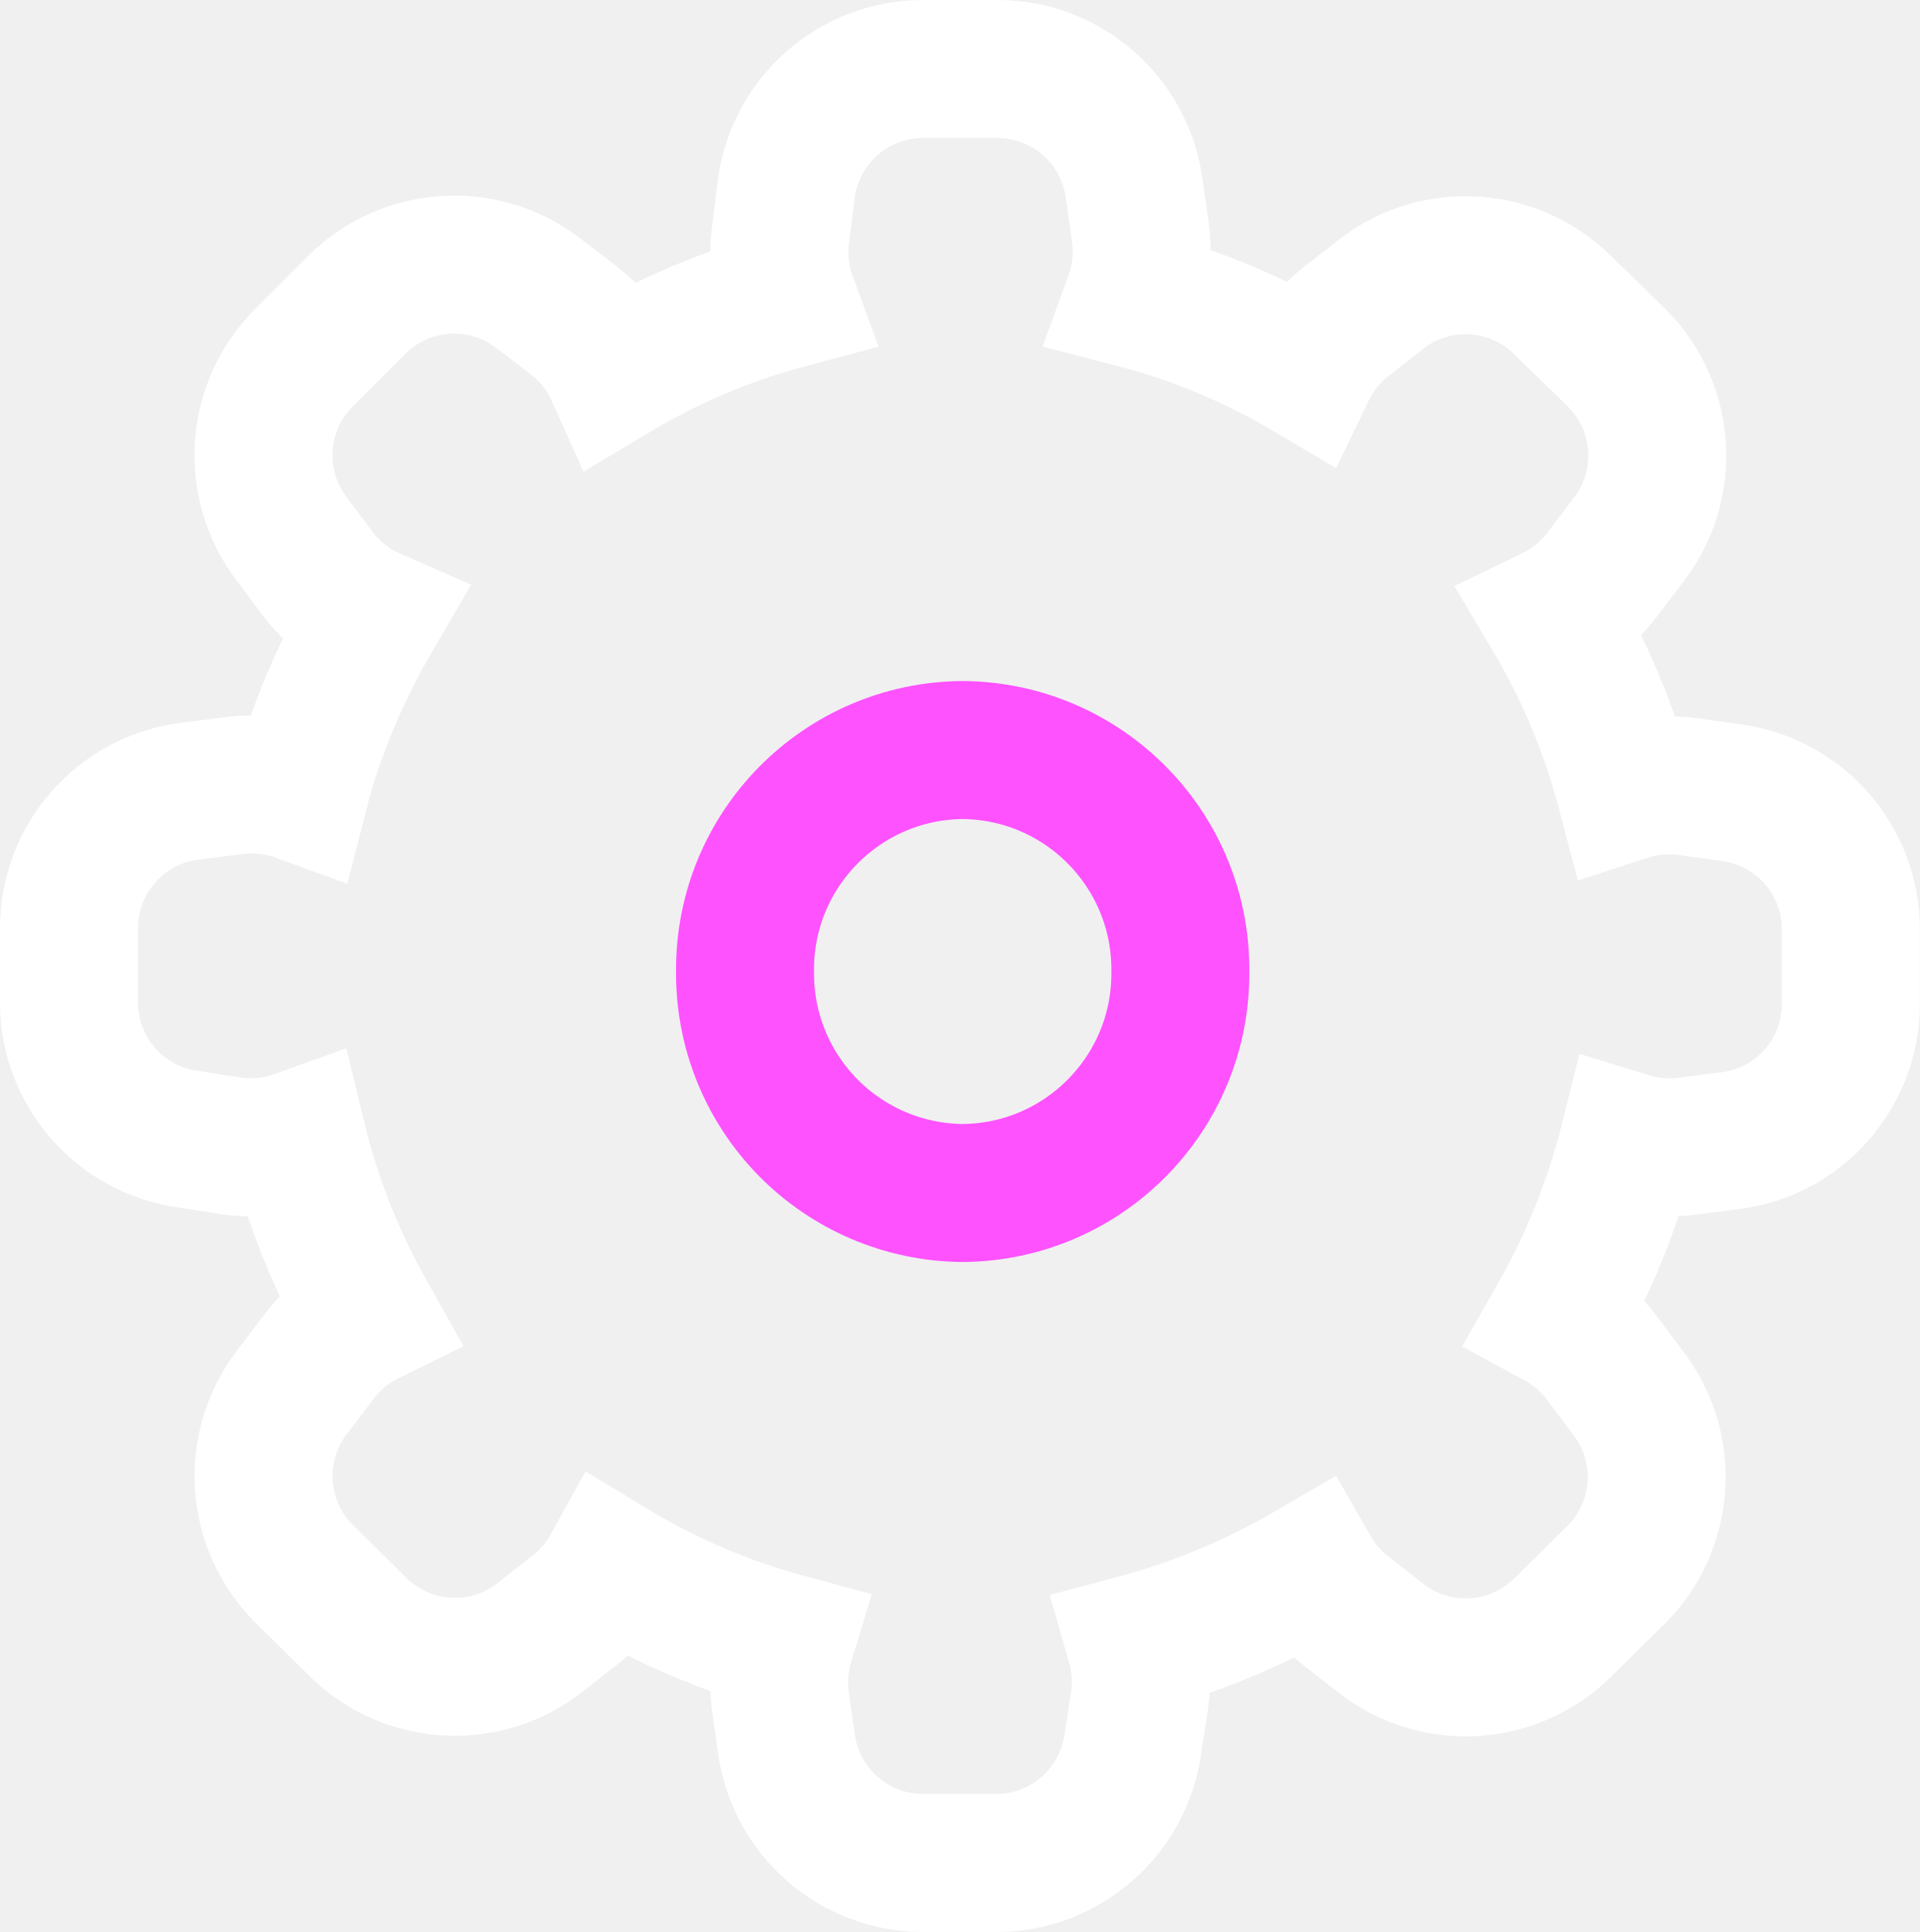
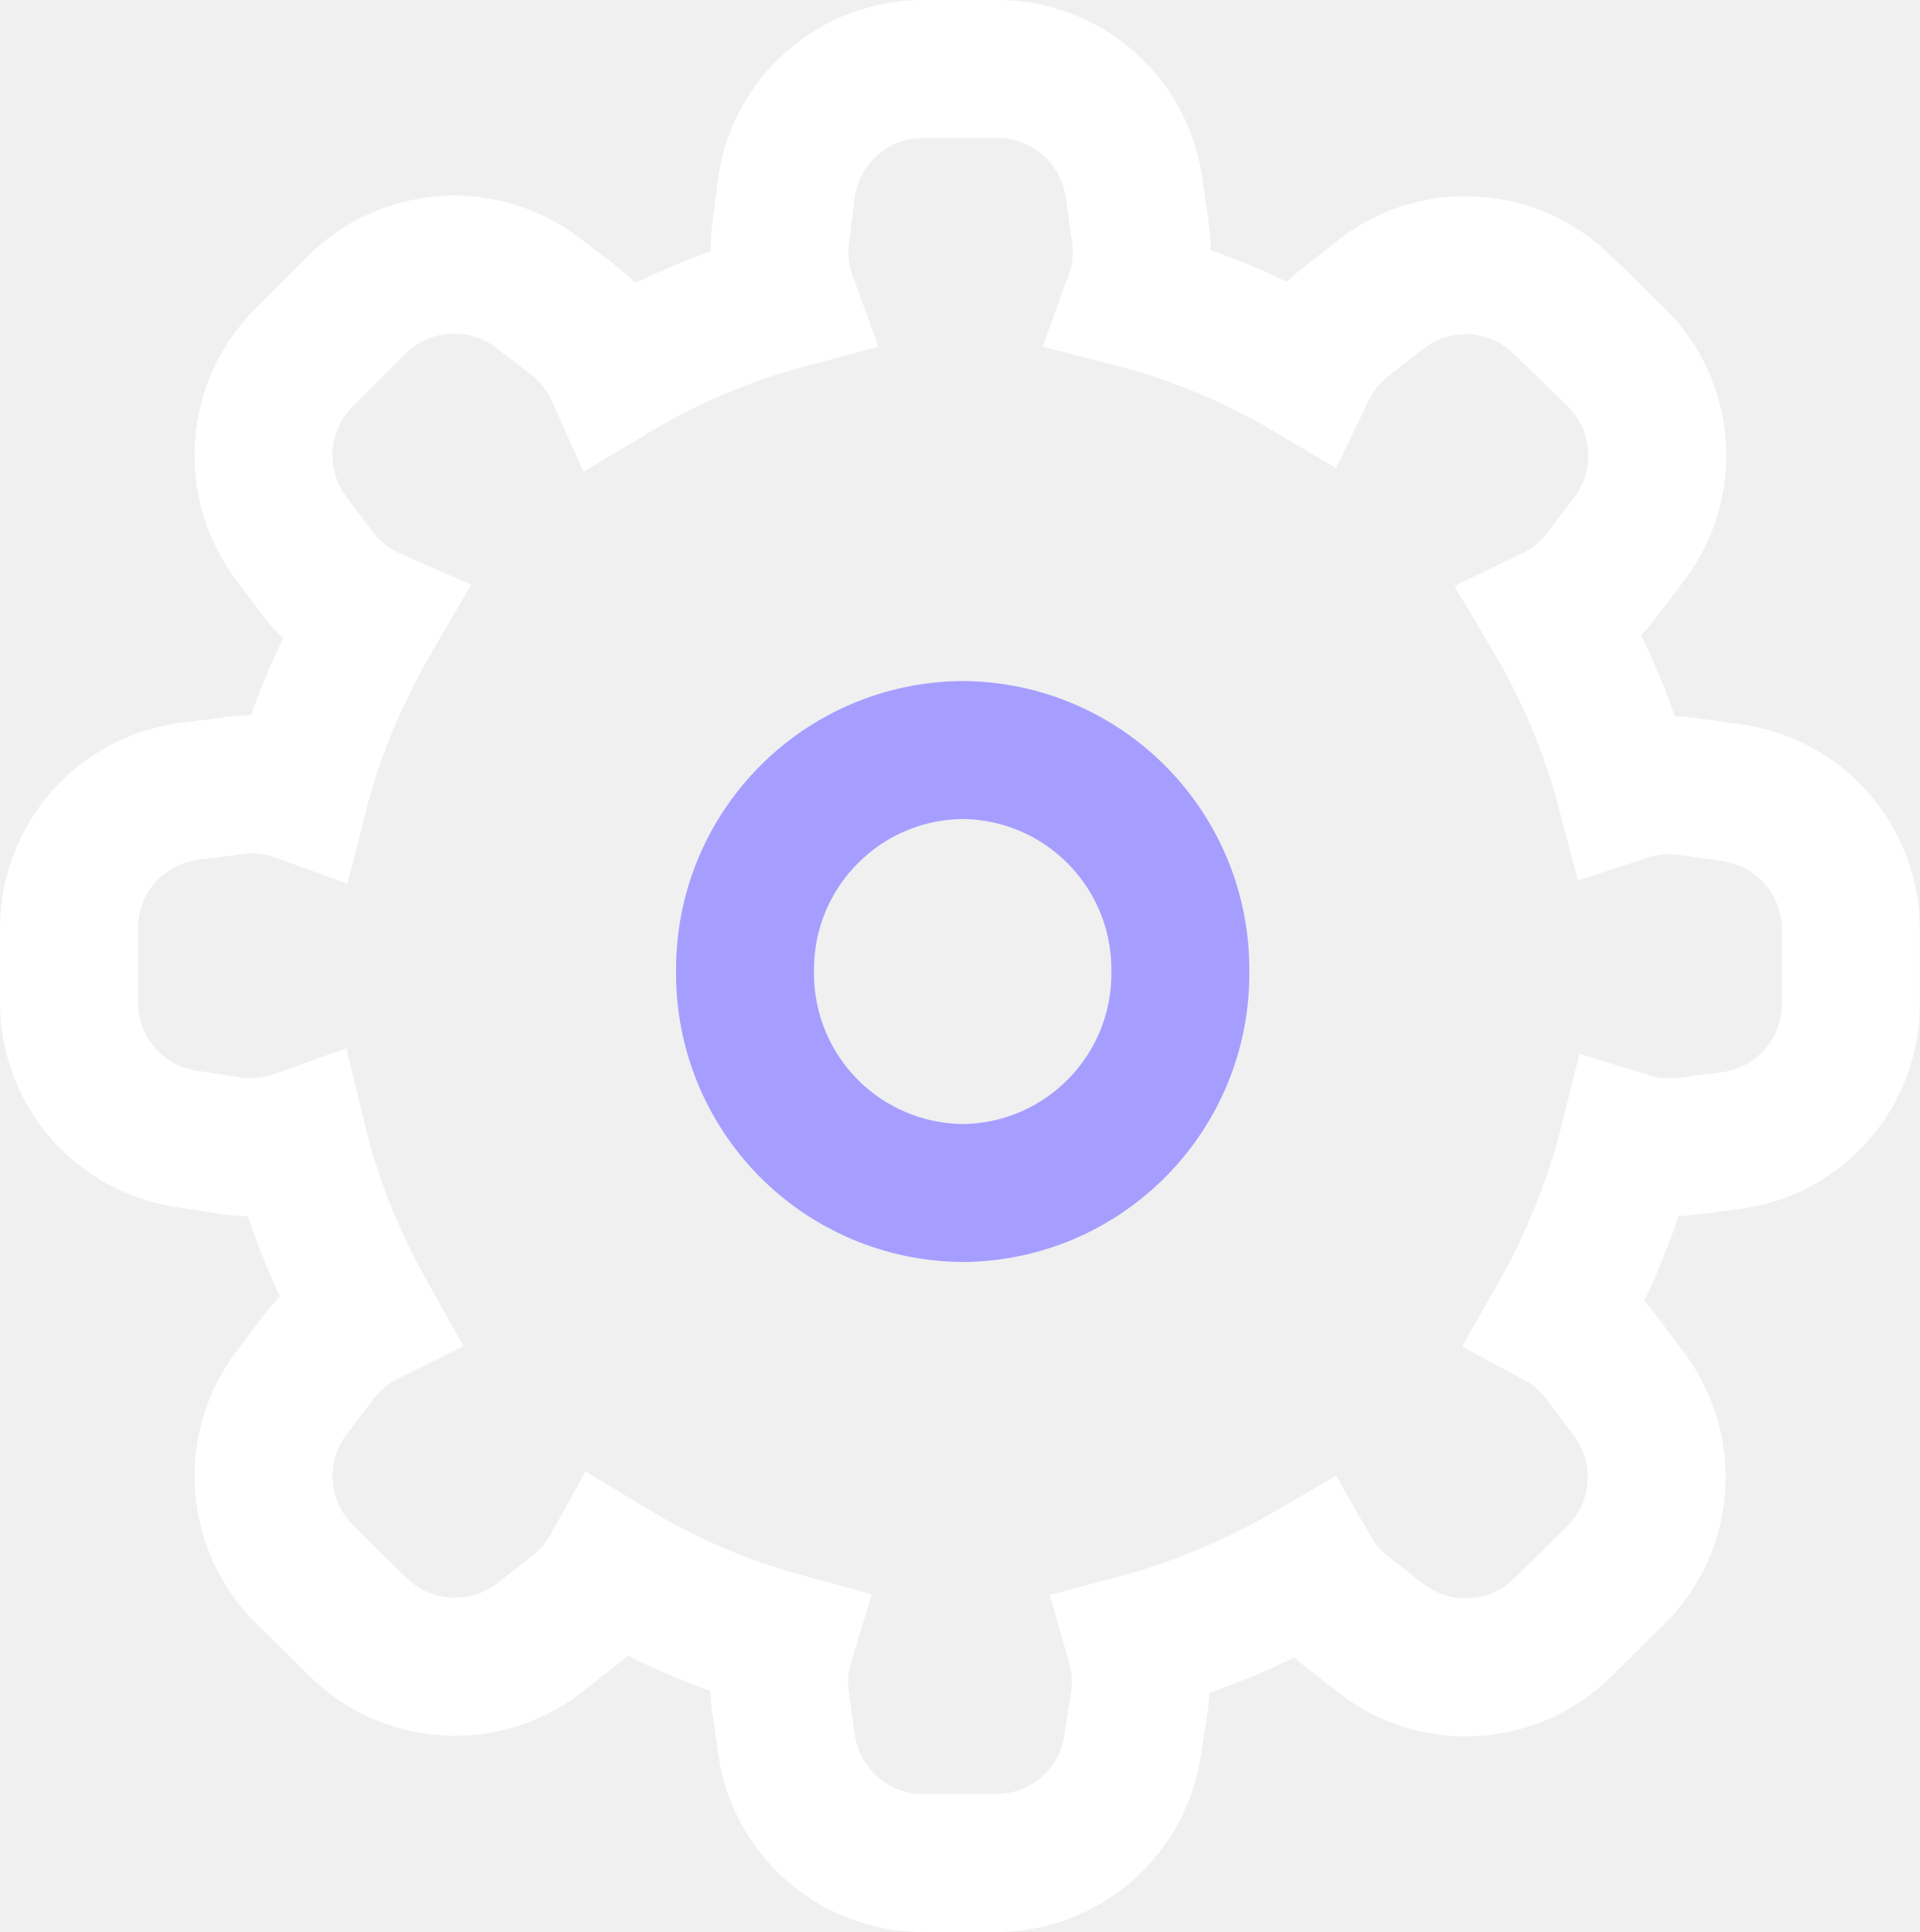
<svg xmlns="http://www.w3.org/2000/svg" width="27.83" height="28">
  <g fill="none" fill-rule="evenodd" stroke-width="2">
    <path stroke="#FFF" d="M8.91 5.4a9.83 9.83 0 0 1 2.51-1.06 2 2 0 0 1-.1-.98l.08-.64A2 2 0 0 1 13.38 1h1.08a2 2 0 0 1 1.98 1.73l.09.63a2 2 0 0 1-.1.97c.89.23 1.73.58 2.51 1.04a2 2 0 0 1 .6-.73l.51-.4a2 2 0 0 1 2.62.2l.77.75a2 2 0 0 1 .17 2.63l-.38.5a2 2 0 0 1-.73.6c.47.79.83 1.65 1.07 2.56a2 2 0 0 1 .9-.08l.64.09a2 2 0 0 1 1.72 1.98v1.08a2 2 0 0 1-1.73 1.98l-.63.08a2 2 0 0 1-.86-.07c-.23.92-.59 1.79-1.04 2.58a2 2 0 0 1 .65.56l.39.52a2 2 0 0 1-.18 2.62l-.77.76a2 2 0 0 1-2.62.18l-.5-.39a2 2 0 0 1-.54-.61c-.79.46-1.64.82-2.54 1.06a2 2 0 0 1 .06.82l-.1.64A2 2 0 0 1 14.46 27h-1.08a2 2 0 0 1-1.98-1.73l-.09-.63a2 2 0 0 1 .07-.84 9.83 9.83 0 0 1-2.52-1.08 2 2 0 0 1-.56.64l-.51.4a2 2 0 0 1-2.62-.2l-.76-.75a2 2 0 0 1-.18-2.63l.38-.5a2 2 0 0 1 .72-.6c-.45-.8-.8-1.66-1.02-2.57a2 2 0 0 1-.94.1l-.64-.1A2 2 0 0 1 1 14.53v-1.08a2 2 0 0 1 1.73-1.98l.63-.08a2 2 0 0 1 .98.1c.23-.9.6-1.76 1.06-2.55a2 2 0 0 1-.79-.62l-.39-.52a2 2 0 0 1 .19-2.62l.76-.76a2 2 0 0 1 2.62-.18l.51.39a2 2 0 0 1 .61.77Z" />
-     <path stroke="#FE52FF" d="M13.96 17.29a3.18 3.18 0 0 0 3.15-3.21 3.18 3.18 0 0 0-3.15-3.21 3.18 3.18 0 0 0-3.16 3.2 3.18 3.18 0 0 0 3.16 3.22Z" />
+     <path stroke="#a69eff" d="M13.96 17.29a3.18 3.18 0 0 0 3.15-3.21 3.18 3.18 0 0 0-3.15-3.21 3.18 3.18 0 0 0-3.16 3.2 3.18 3.18 0 0 0 3.16 3.22Z" />
  </g>
</svg>
